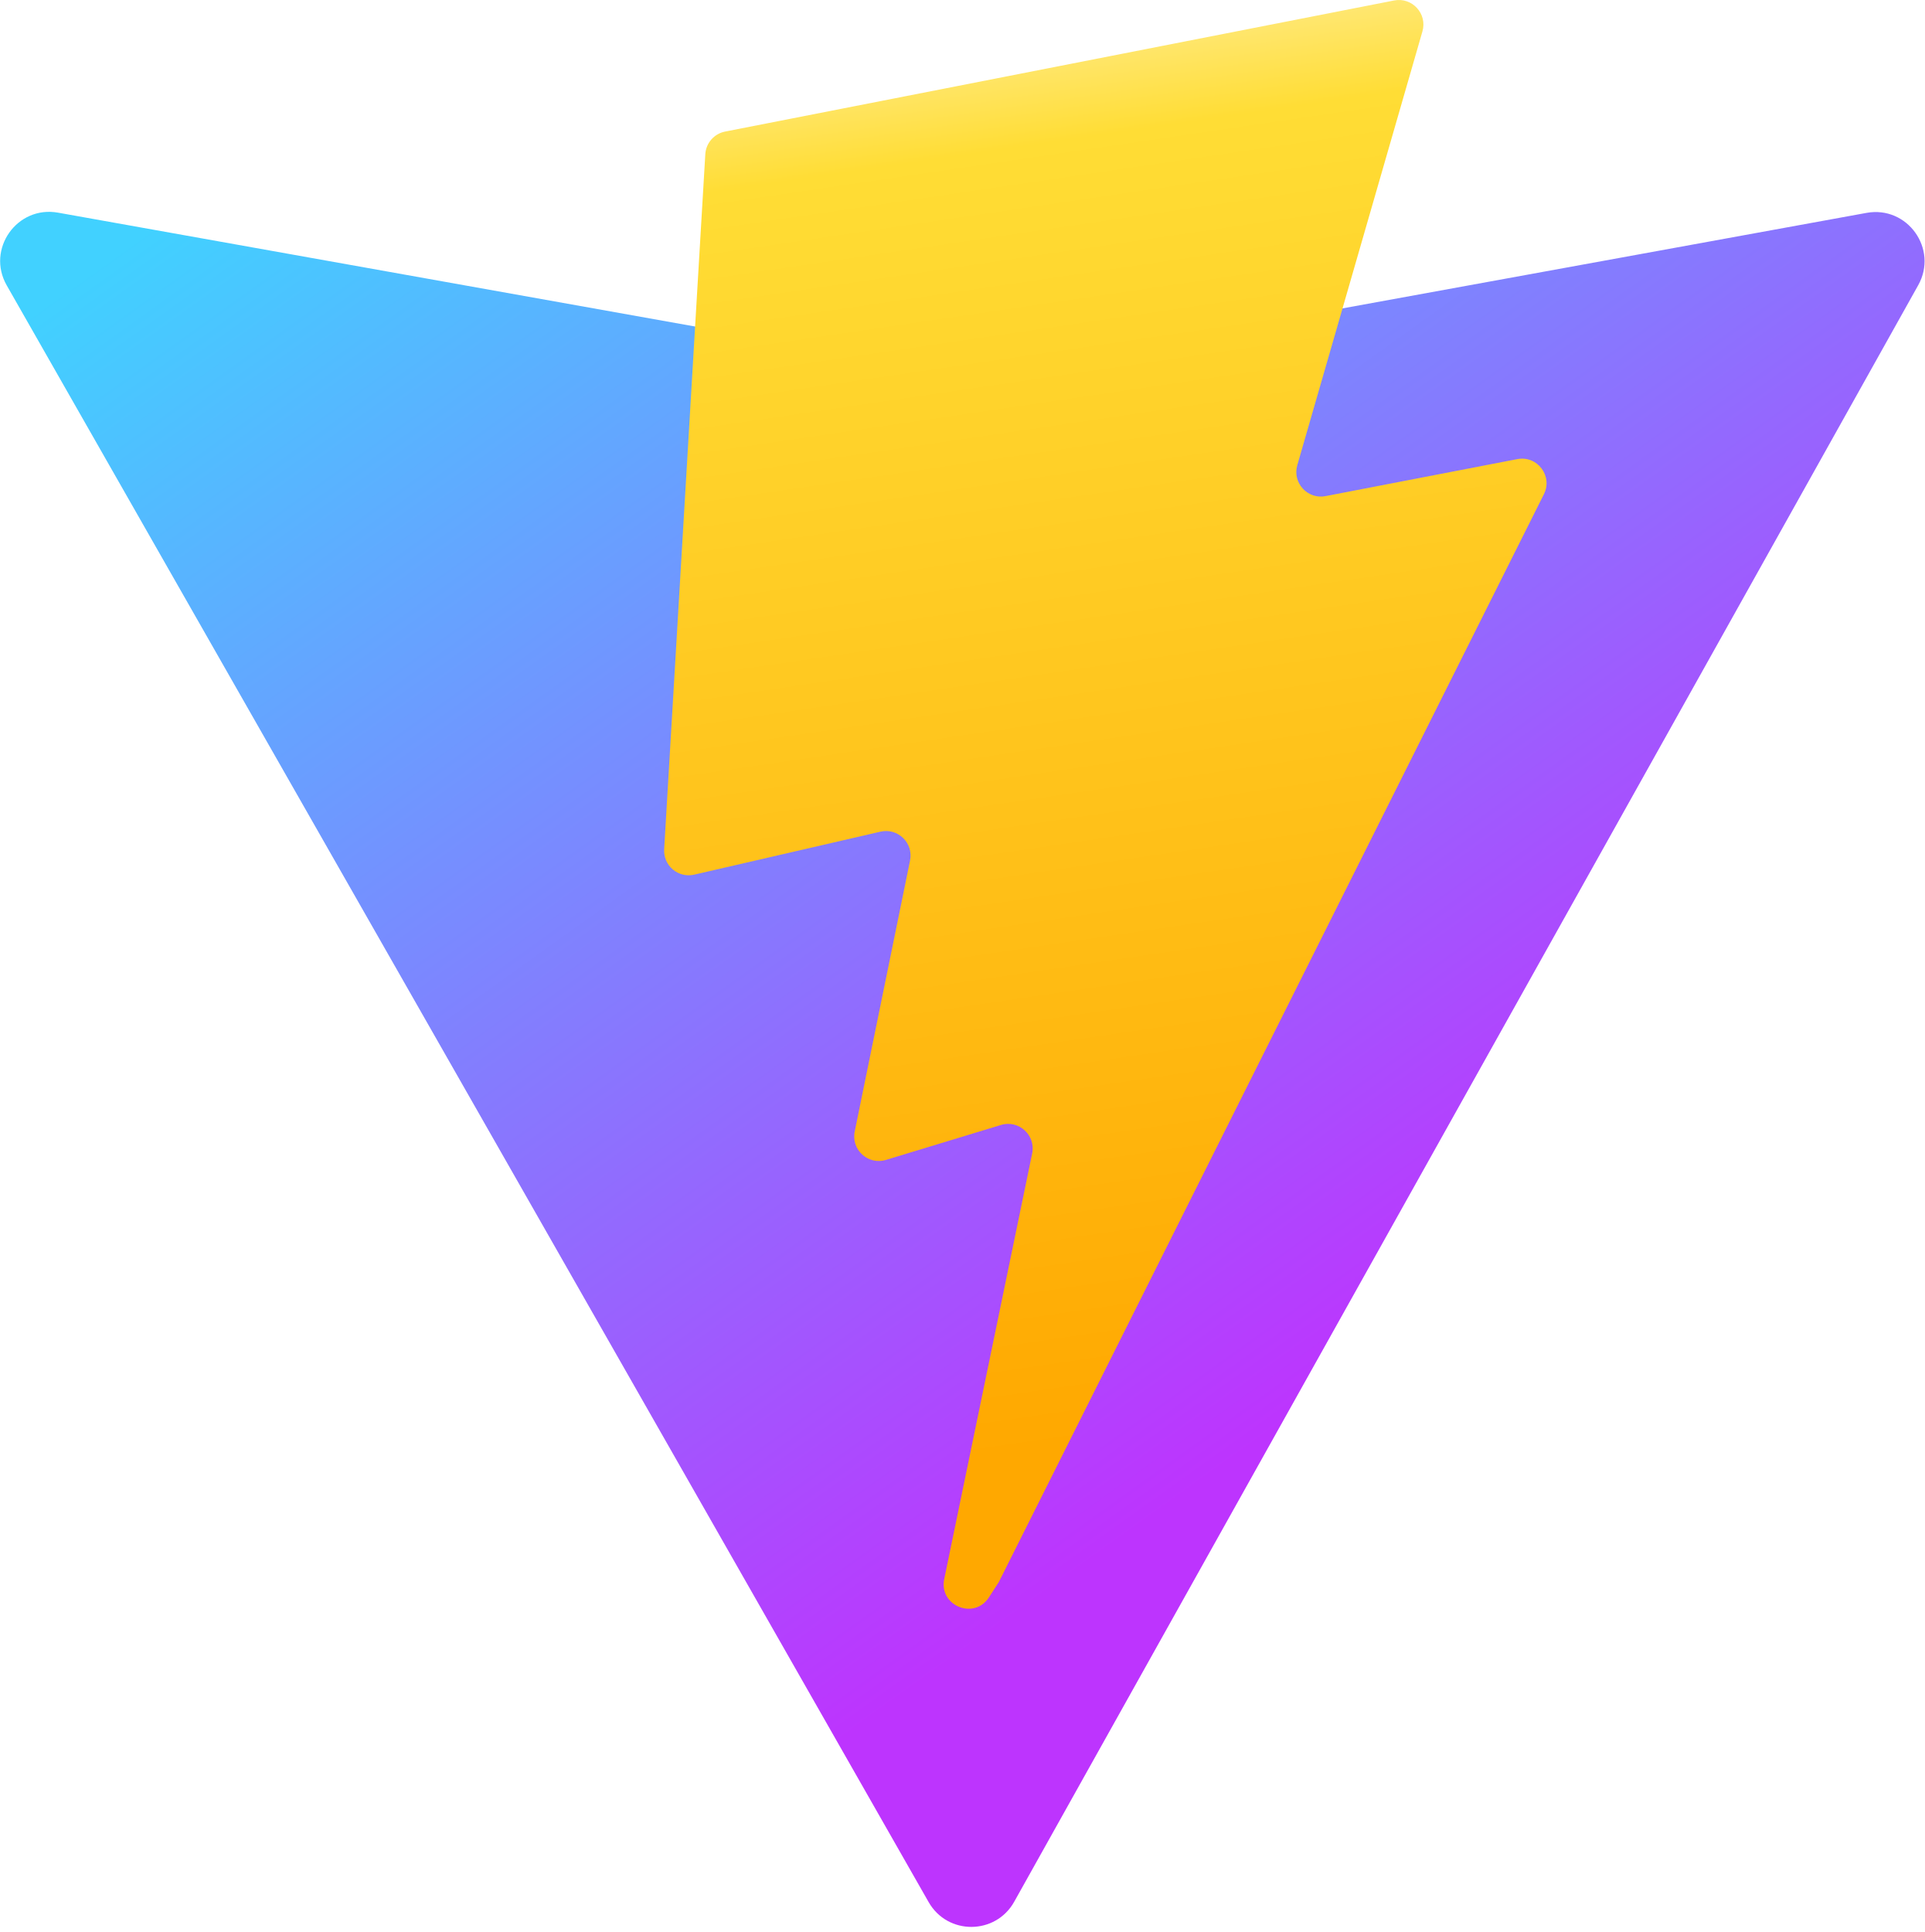
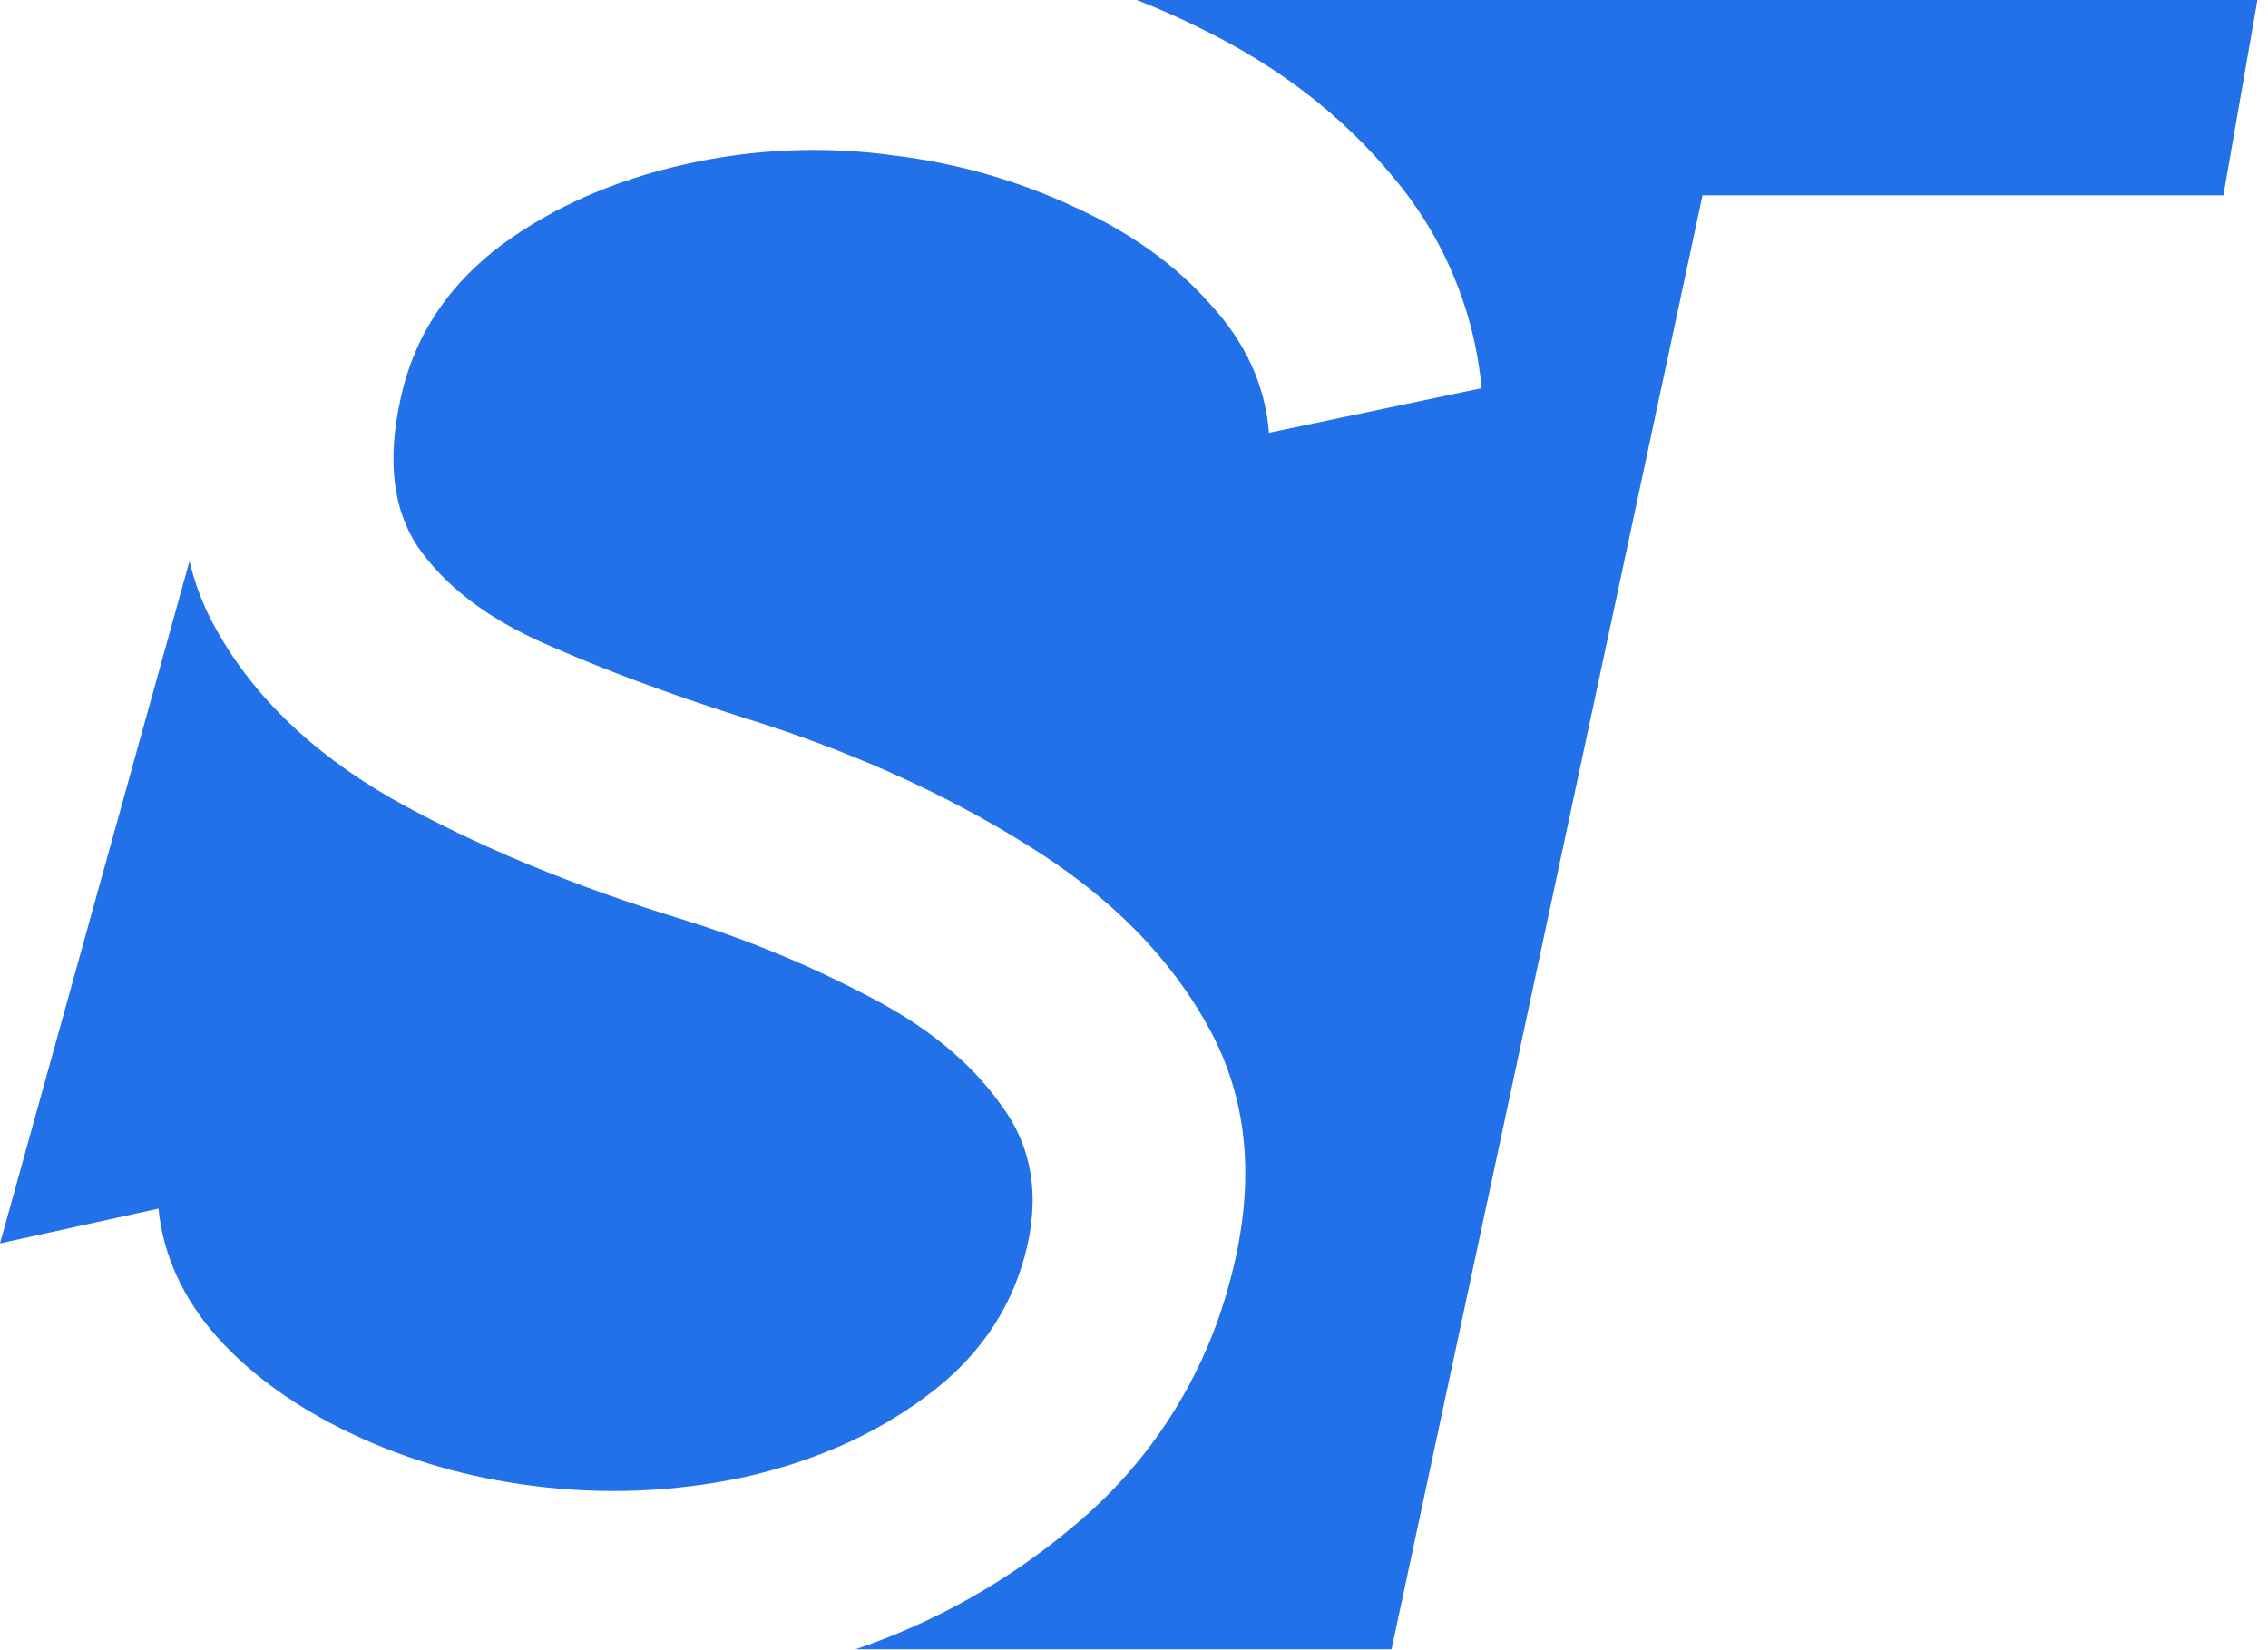
- <svg xmlns="http://www.w3.org/2000/svg" aria-hidden="true" role="img" class="iconify iconify--logos" width="31.88" height="32" preserveAspectRatio="xMidYMid meet" viewBox="0 0 256 257">
-   <defs>
-     <linearGradient id="IconifyId1813088fe1fbc01fb466" x1="-.828%" x2="57.636%" y1="7.652%" y2="78.411%">
-       <stop offset="0%" stop-color="#41D1FF" />
-       <stop offset="100%" stop-color="#BD34FE" />
-     </linearGradient>
-     <linearGradient id="IconifyId1813088fe1fbc01fb467" x1="43.376%" x2="50.316%" y1="2.242%" y2="89.03%">
-       <stop offset="0%" stop-color="#FFEA83" />
-       <stop offset="8.333%" stop-color="#FFDD35" />
-       <stop offset="100%" stop-color="#FFA800" />
-     </linearGradient>
-   </defs>
-   <path fill="url(#IconifyId1813088fe1fbc01fb466)" d="M255.153 37.938L134.897 252.976c-2.483 4.44-8.862 4.466-11.382.048L.875 37.958c-2.746-4.814 1.371-10.646 6.827-9.67l120.385 21.517a6.537 6.537 0 0 0 2.322-.004l117.867-21.483c5.438-.991 9.574 4.796 6.877 9.62Z" />
-   <path fill="url(#IconifyId1813088fe1fbc01fb467)" d="M185.432.063L96.44 17.501a3.268 3.268 0 0 0-2.634 3.014l-5.474 92.456a3.268 3.268 0 0 0 3.997 3.378l24.777-5.718c2.318-.535 4.413 1.507 3.936 3.838l-7.361 36.047c-.495 2.426 1.782 4.5 4.151 3.78l15.304-4.649c2.372-.72 4.652 1.36 4.15 3.788l-11.698 56.621c-.732 3.542 3.979 5.473 5.943 2.437l1.313-2.028l72.516-144.72c1.215-2.423-.88-5.186-3.54-4.672l-25.505 4.922c-2.396.462-4.435-1.77-3.759-4.114l16.646-57.705c.677-2.35-1.37-4.583-3.769-4.113Z" />
+ <svg xmlns="http://www.w3.org/2000/svg" width="33" height="24" fill="none" viewBox="0 0 33 24">
+   <path fill="#2271E9" fillRule="evenodd" d="M0 18.094l2.306-.506c.069.682.355 1.307.86 1.877.505.557 1.16 1.026 1.965 1.405.805.38 1.674.63 2.608.75a9.102 9.102 0 003.1-.127c1.014-.23 1.887-.617 2.618-1.16.743-.543 1.227-1.226 1.452-2.05.23-.848.118-1.578-.332-2.188-.437-.621-1.073-1.147-1.907-1.579a15.913 15.913 0 00-2.688-1.12c-1.63-.497-3.057-1.088-4.28-1.774-1.209-.695-2.084-1.559-2.625-2.59a3.893 3.893 0 01-.32-.865L0 18.094zM12.449 24h7.798l4.525-21.158h7.579L32.846 0H16.539c.323.125.639.266.947.421 1.131.554 2.06 1.274 2.788 2.16a5.557 5.557 0 011.284 3.068l-3.094.649c-.055-.692-.342-1.318-.86-1.877-.503-.57-1.158-1.038-1.965-1.406a8.651 8.651 0 00-2.608-.749 8.495 8.495 0 00-3.081.129c-1.016.23-1.894.616-2.637 1.158-.73.544-1.208 1.222-1.432 2.034-.258.977-.196 1.76.185 2.35.395.58 1.013 1.055 1.855 1.427.842.373 1.8.73 2.873 1.072 1.538.473 2.914 1.088 4.127 1.845 1.215.744 2.11 1.646 2.683 2.705.573 1.059.668 2.285.286 3.678a6.897 6.897 0 01-2.276 3.55A9.772 9.772 0 0112.449 24z" clipRule="evenodd" />
</svg>
